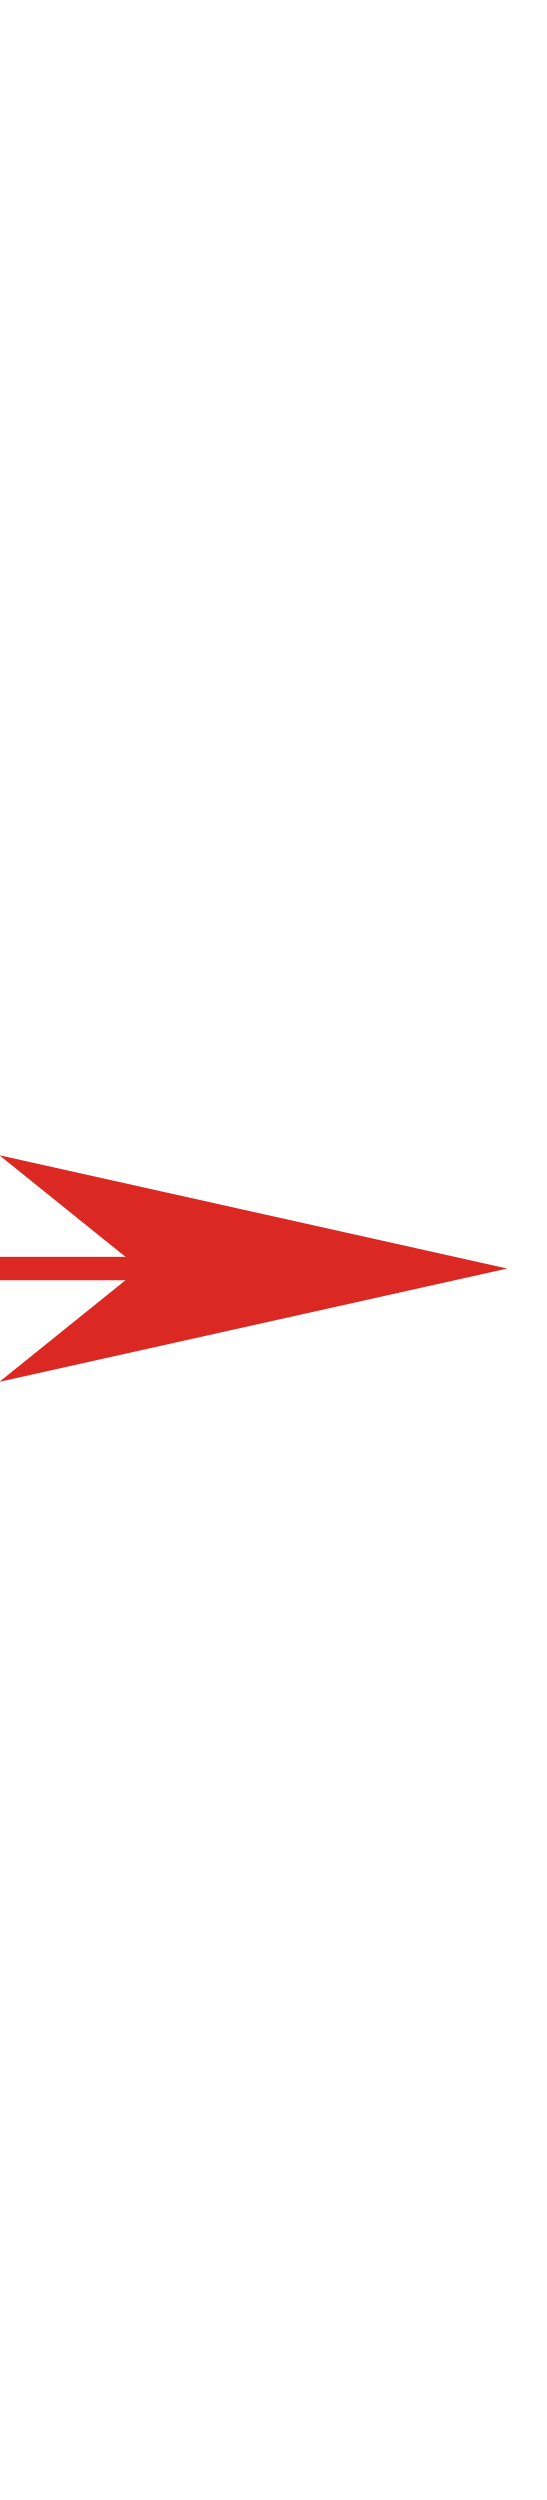
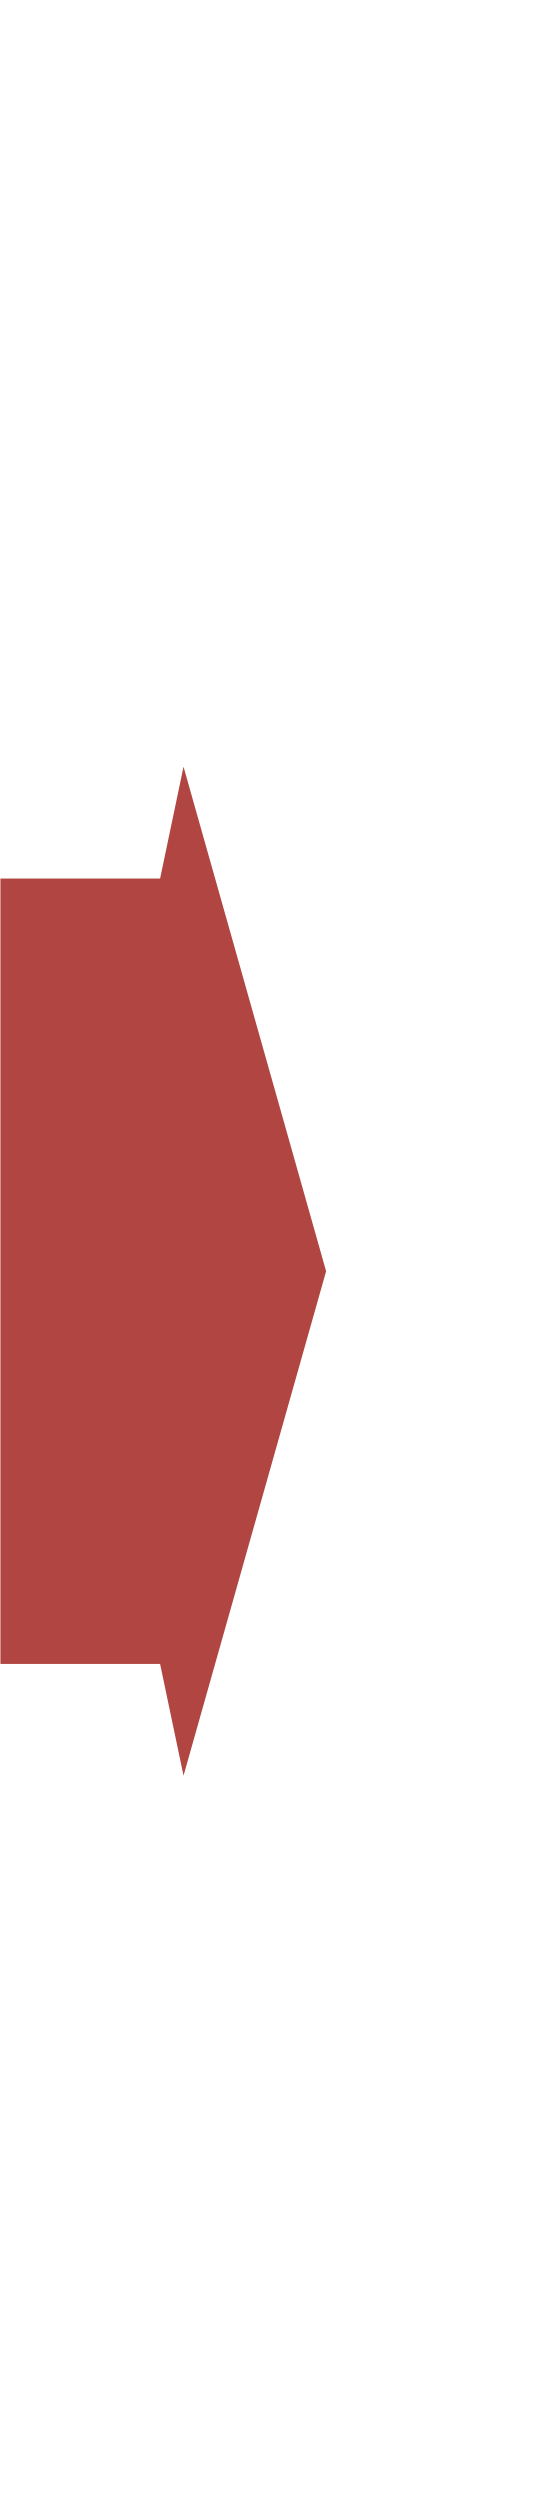
<svg xmlns="http://www.w3.org/2000/svg" version="1.1" width="140" height="640" id="svg4058">
  <defs id="defs4060">
    </defs>
  <g transform="translate(-315.8475,-206.9384)" id="layer1" style="fill:#ffd42a">
-     <path d="m 315.686,560.684 130,-29 -130,-29 36,29 z" id="path4023" style="fill:#db2823;fill-opacity:1;stroke:none" />
-     <path style="fill:none;stroke:#db2823;stroke-width:6;stroke-linecap:butt;stroke-linejoin:miter;stroke-miterlimit:4;stroke-opacity:1;stroke-dasharray:none" d="m 357.89,531.684 -43.39,0" id="path3051" />
+     <path style="color:#000000;fill:#b14542;fill-opacity:1;stroke:none;stroke-width:6.25;marker:none;visibility:visible;display:inline;overflow:visible;enable-background:accumulate" d="m 362.832,403.222 -6,28.625 -40.875,0 0,201.062 40.875,0 6,28.594 36.5,-129.125 z" id="rect9187" />
  </g>
</svg>
